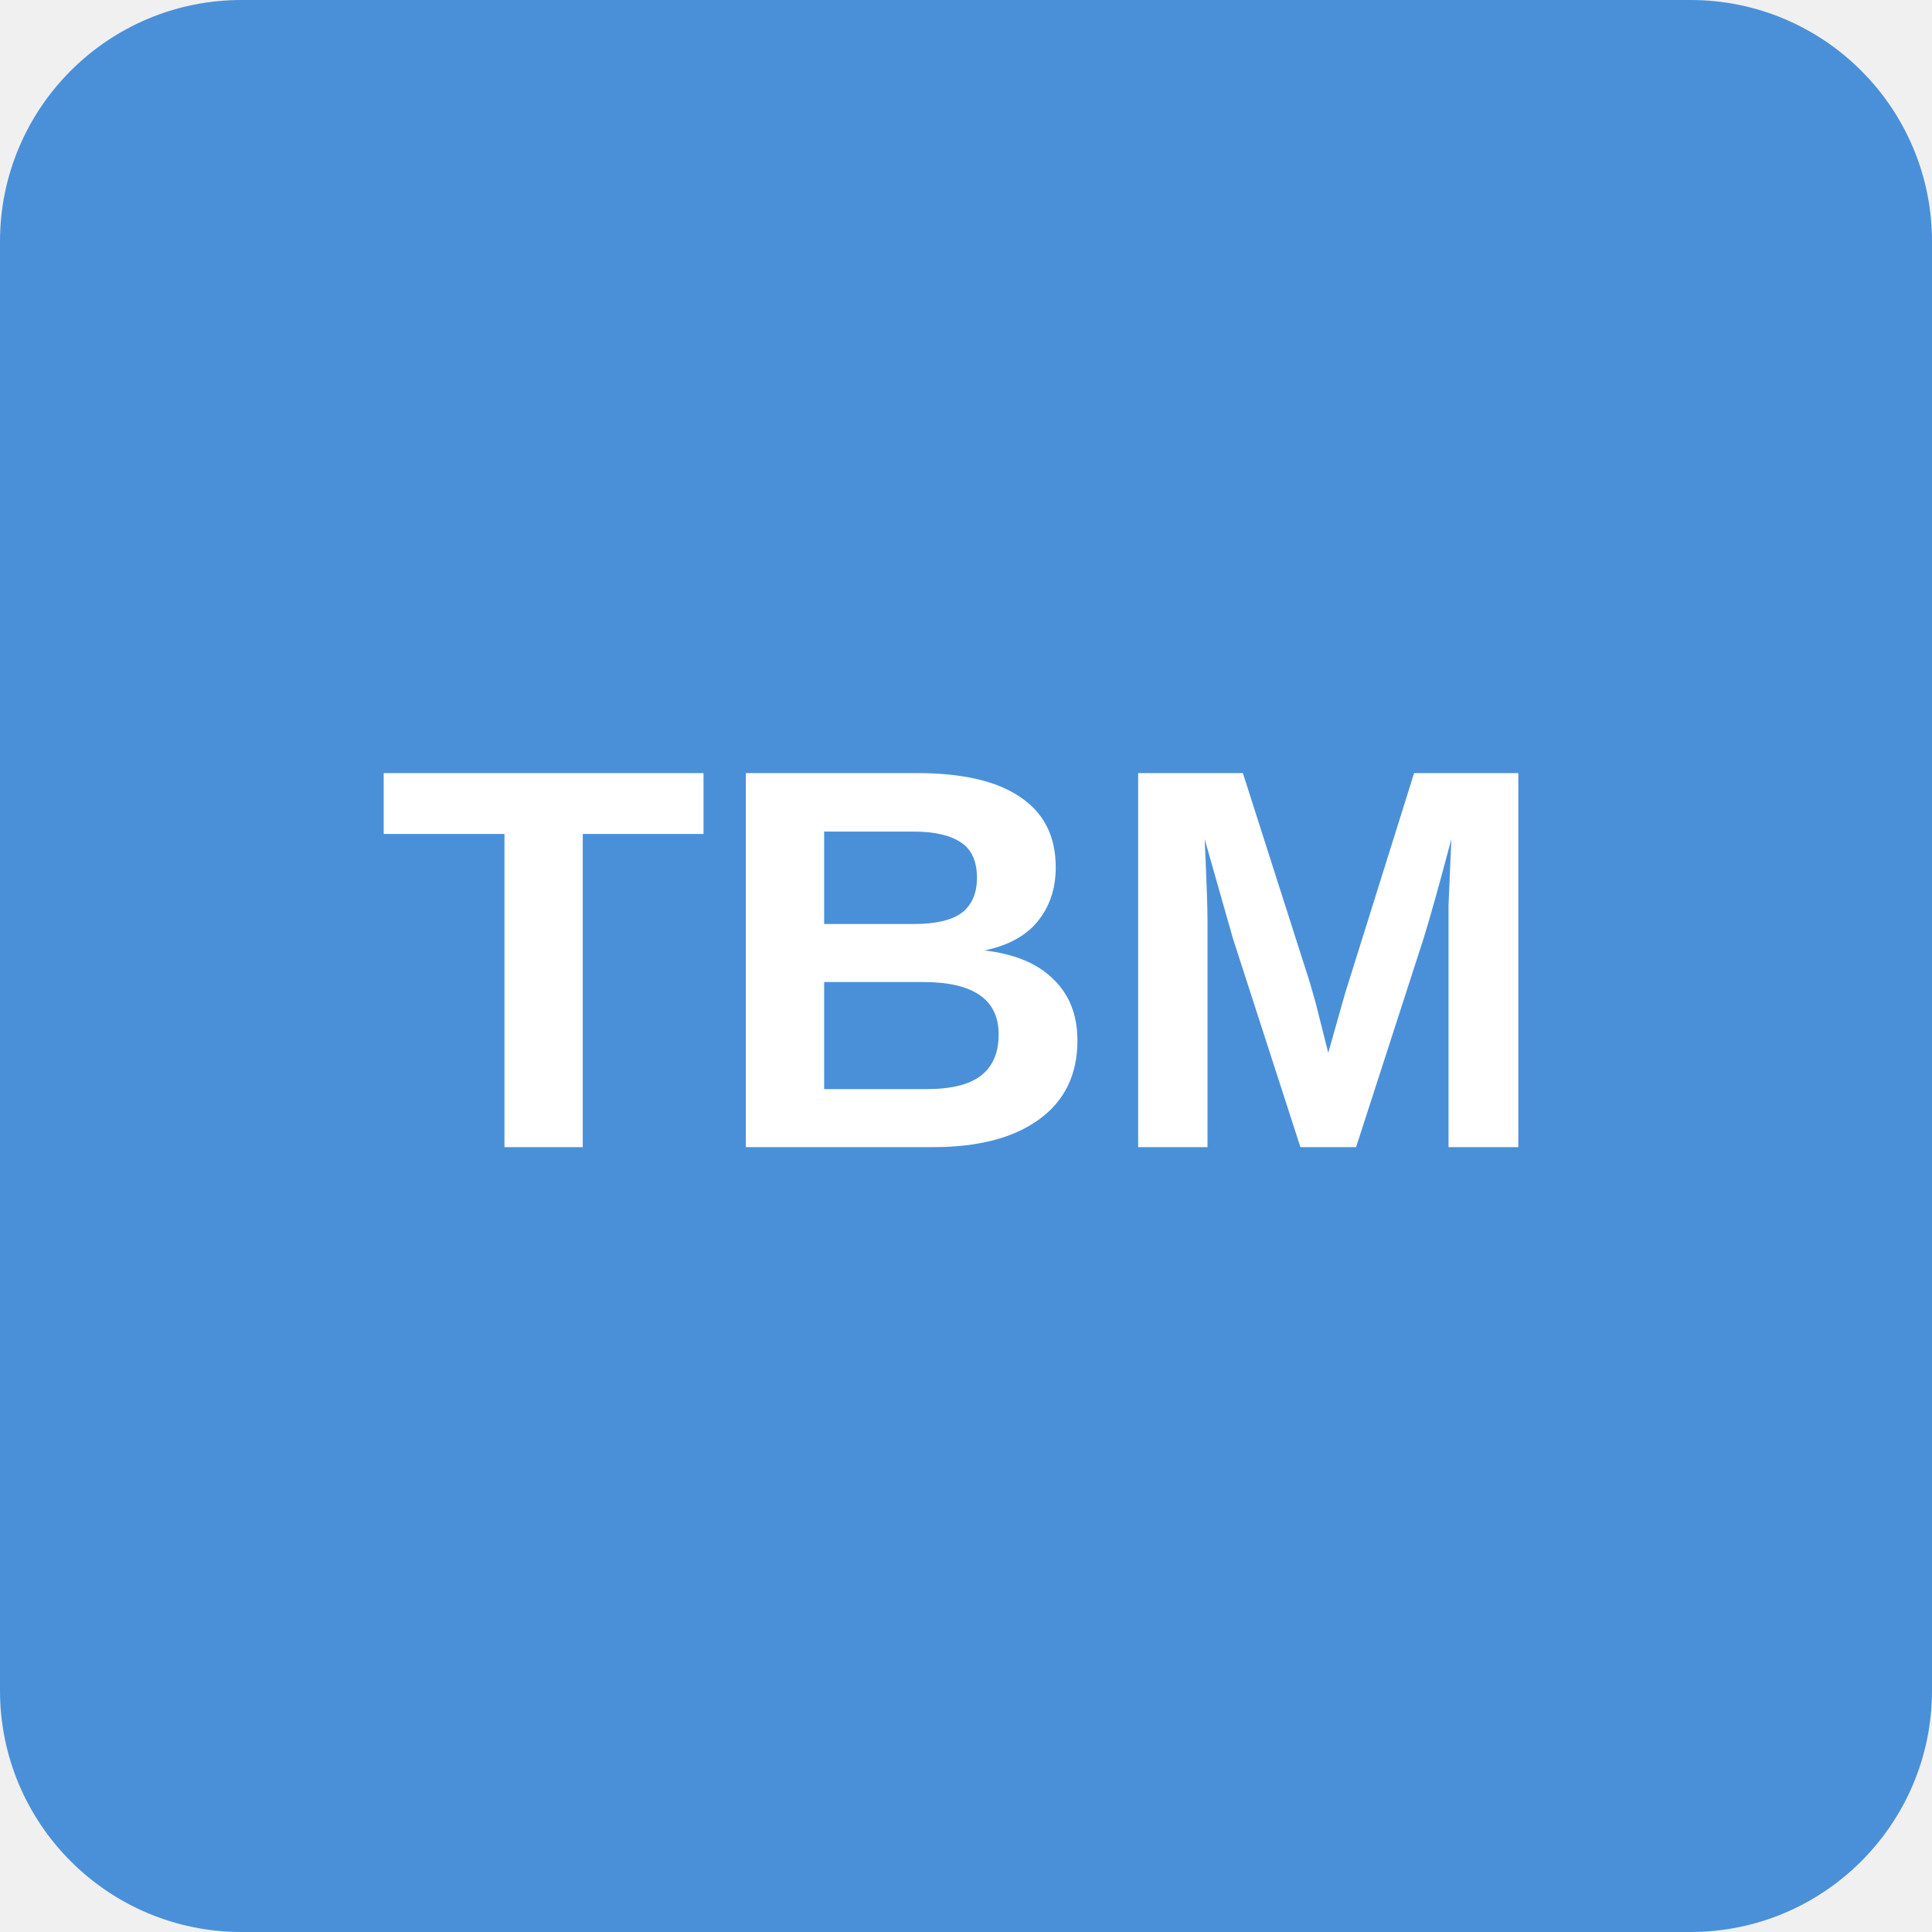
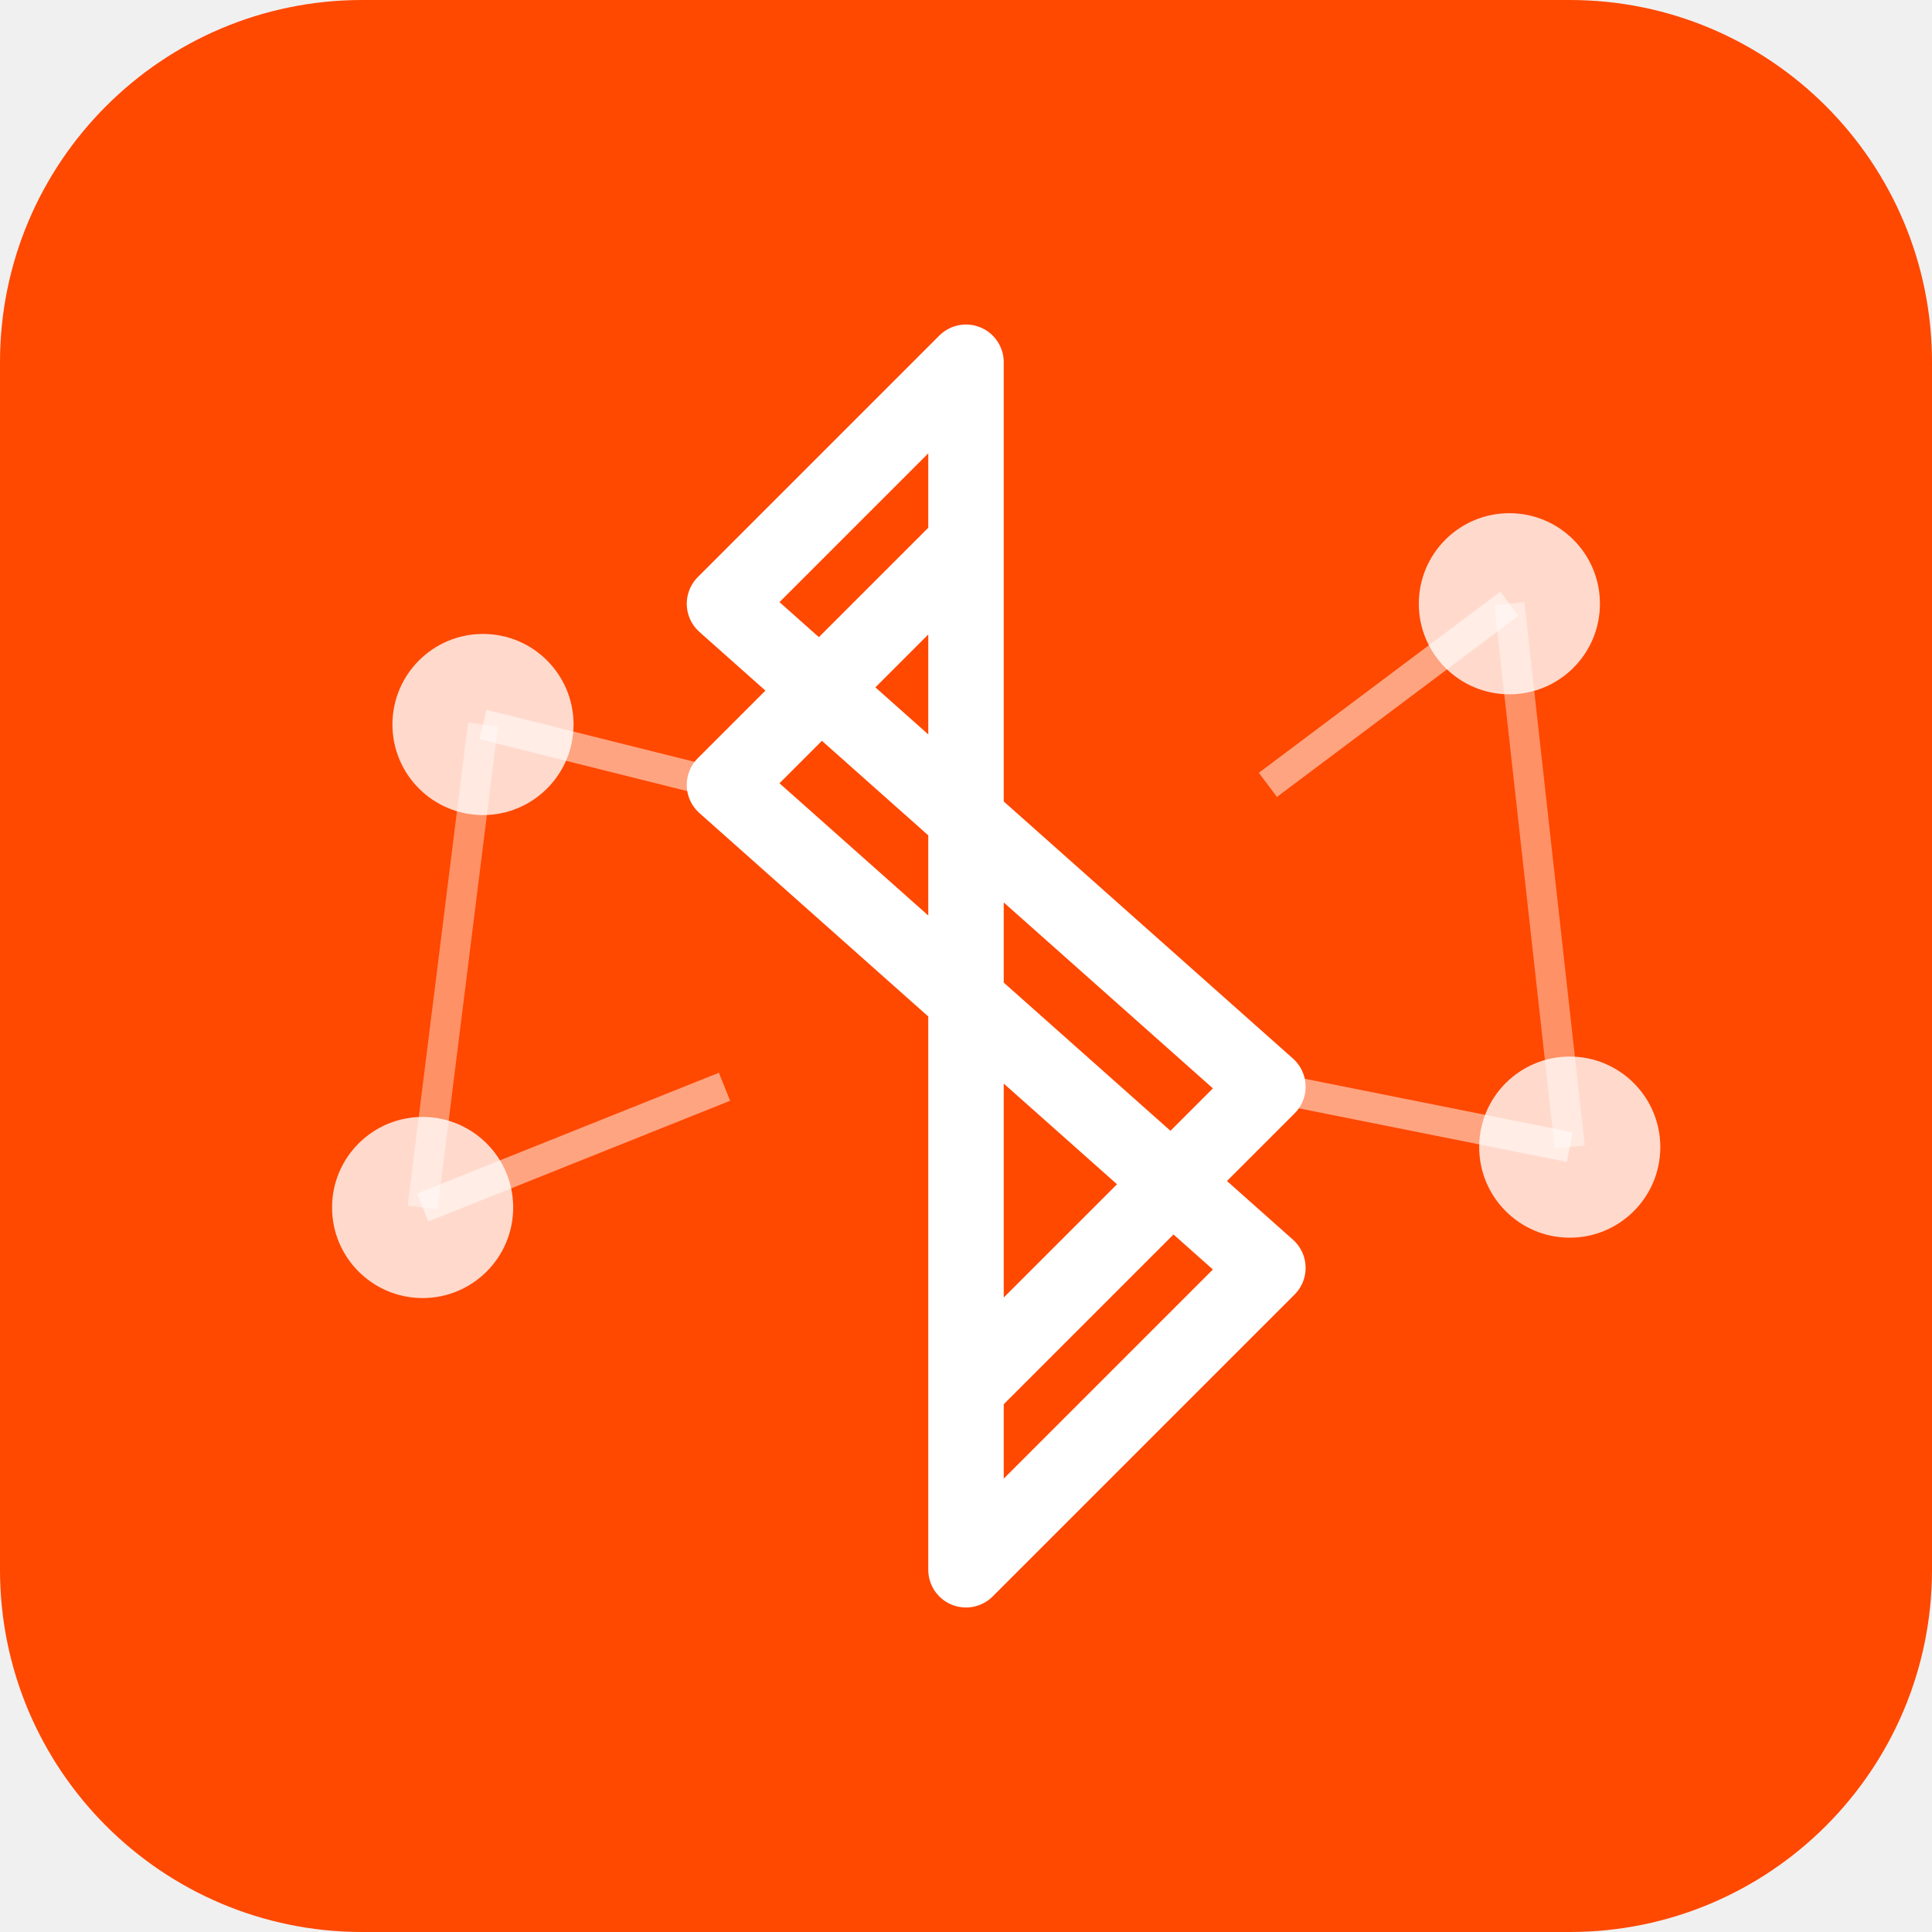
<svg xmlns="http://www.w3.org/2000/svg" viewBox="0 0 64 64" width="64" height="64">
-   <rect width="64" height="64" rx="8" fill="#4A90D9" />
-   <text x="32" y="38" font-family="Arial, sans-serif" font-size="18" font-weight="bold" fill="white" text-anchor="middle">TBM</text>
+   <rect width="64" height="64" rx="12" fill="#FF4800" />
+   <path d="M32 12 L32 52 L42 42 L24 26 L32 18 L32 46 L42 36 L24 20 Z" fill="none" stroke="white" stroke-width="2.5" stroke-linejoin="round" stroke-linecap="round" />
+   <circle cx="16" cy="24" r="3" fill="white" opacity="0.8" />
+   <circle cx="14" cy="40" r="3" fill="white" opacity="0.8" />
+   <circle cx="50" cy="20" r="3" fill="white" opacity="0.8" />
+   <circle cx="52" cy="38" r="3" fill="white" opacity="0.8" />
+   <line x1="16" y1="24" x2="24" y2="26" stroke="white" stroke-width="1" opacity="0.5" />
+   <line x1="14" y1="40" x2="24" y2="36" stroke="white" stroke-width="1" opacity="0.5" />
+   <line x1="50" y1="20" x2="42" y2="26" stroke="white" stroke-width="1" opacity="0.5" />
+   <line x1="52" y1="38" x2="42" y2="36" stroke="white" stroke-width="1" opacity="0.5" />
+   <line x1="16" y1="24" x2="14" y2="40" stroke="white" stroke-width="1" opacity="0.4" />
+   <line x1="50" y1="20" x2="52" y2="38" stroke="white" stroke-width="1" opacity="0.4" />
</svg>
